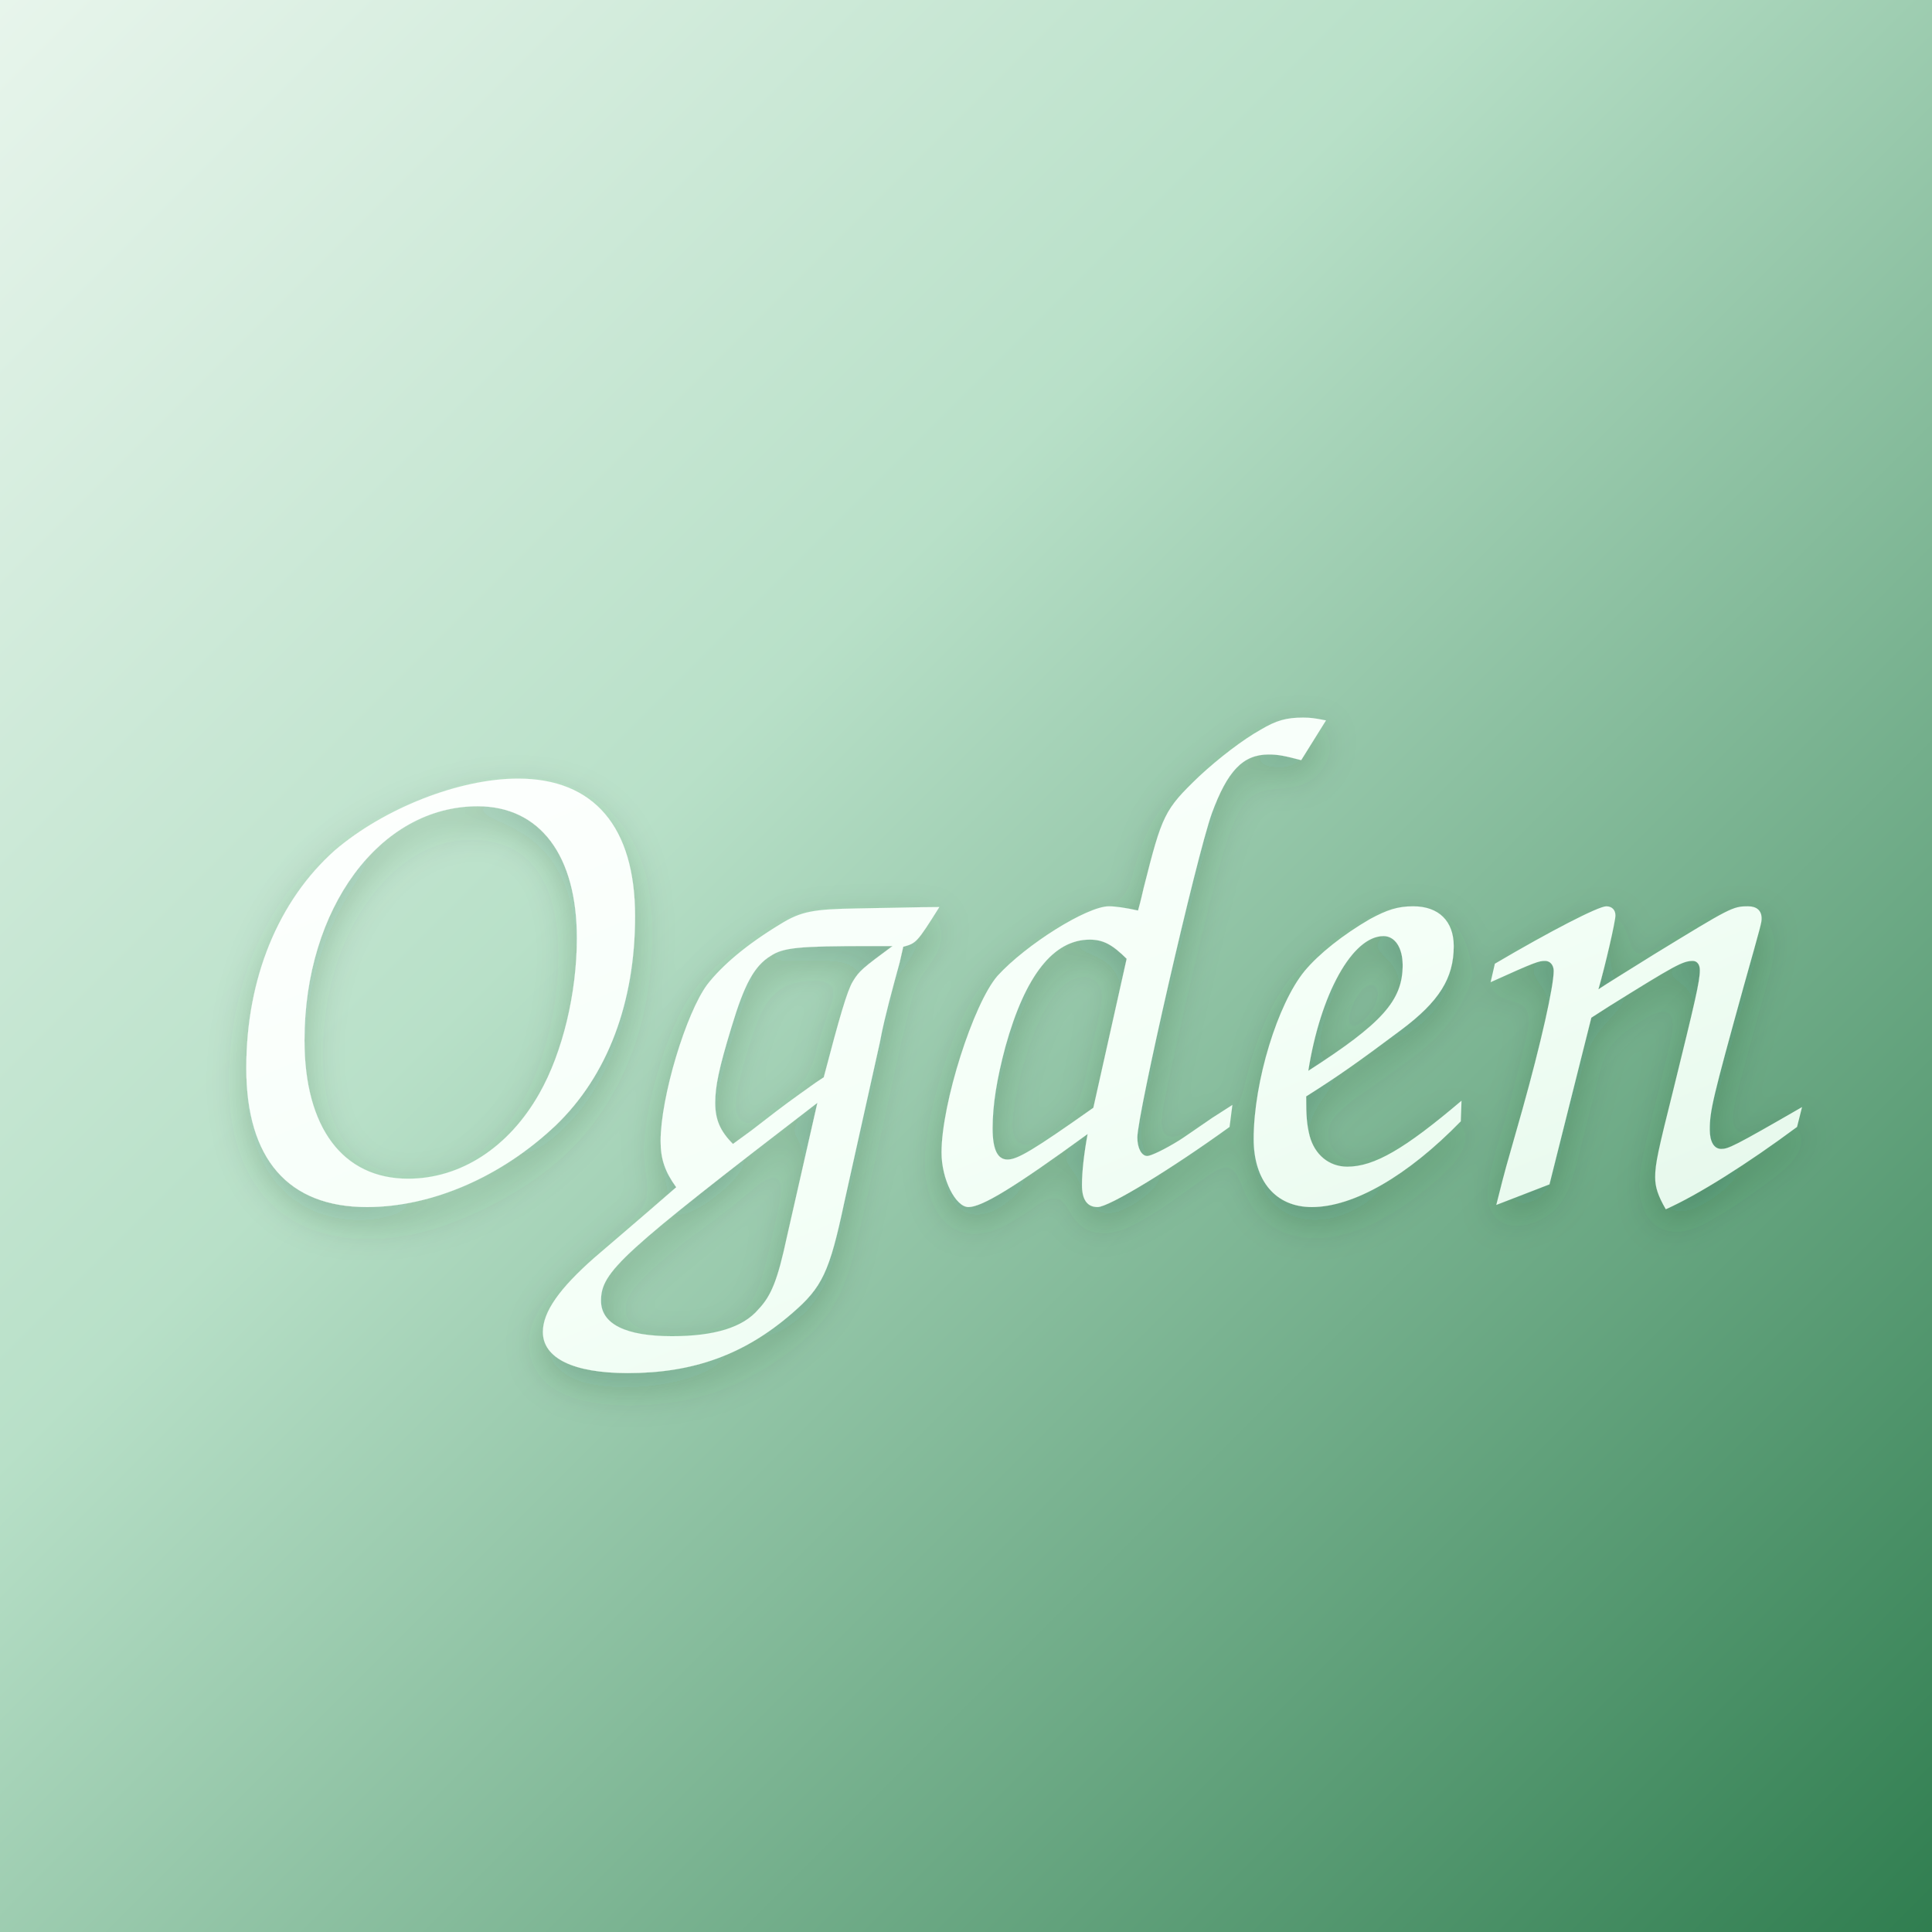
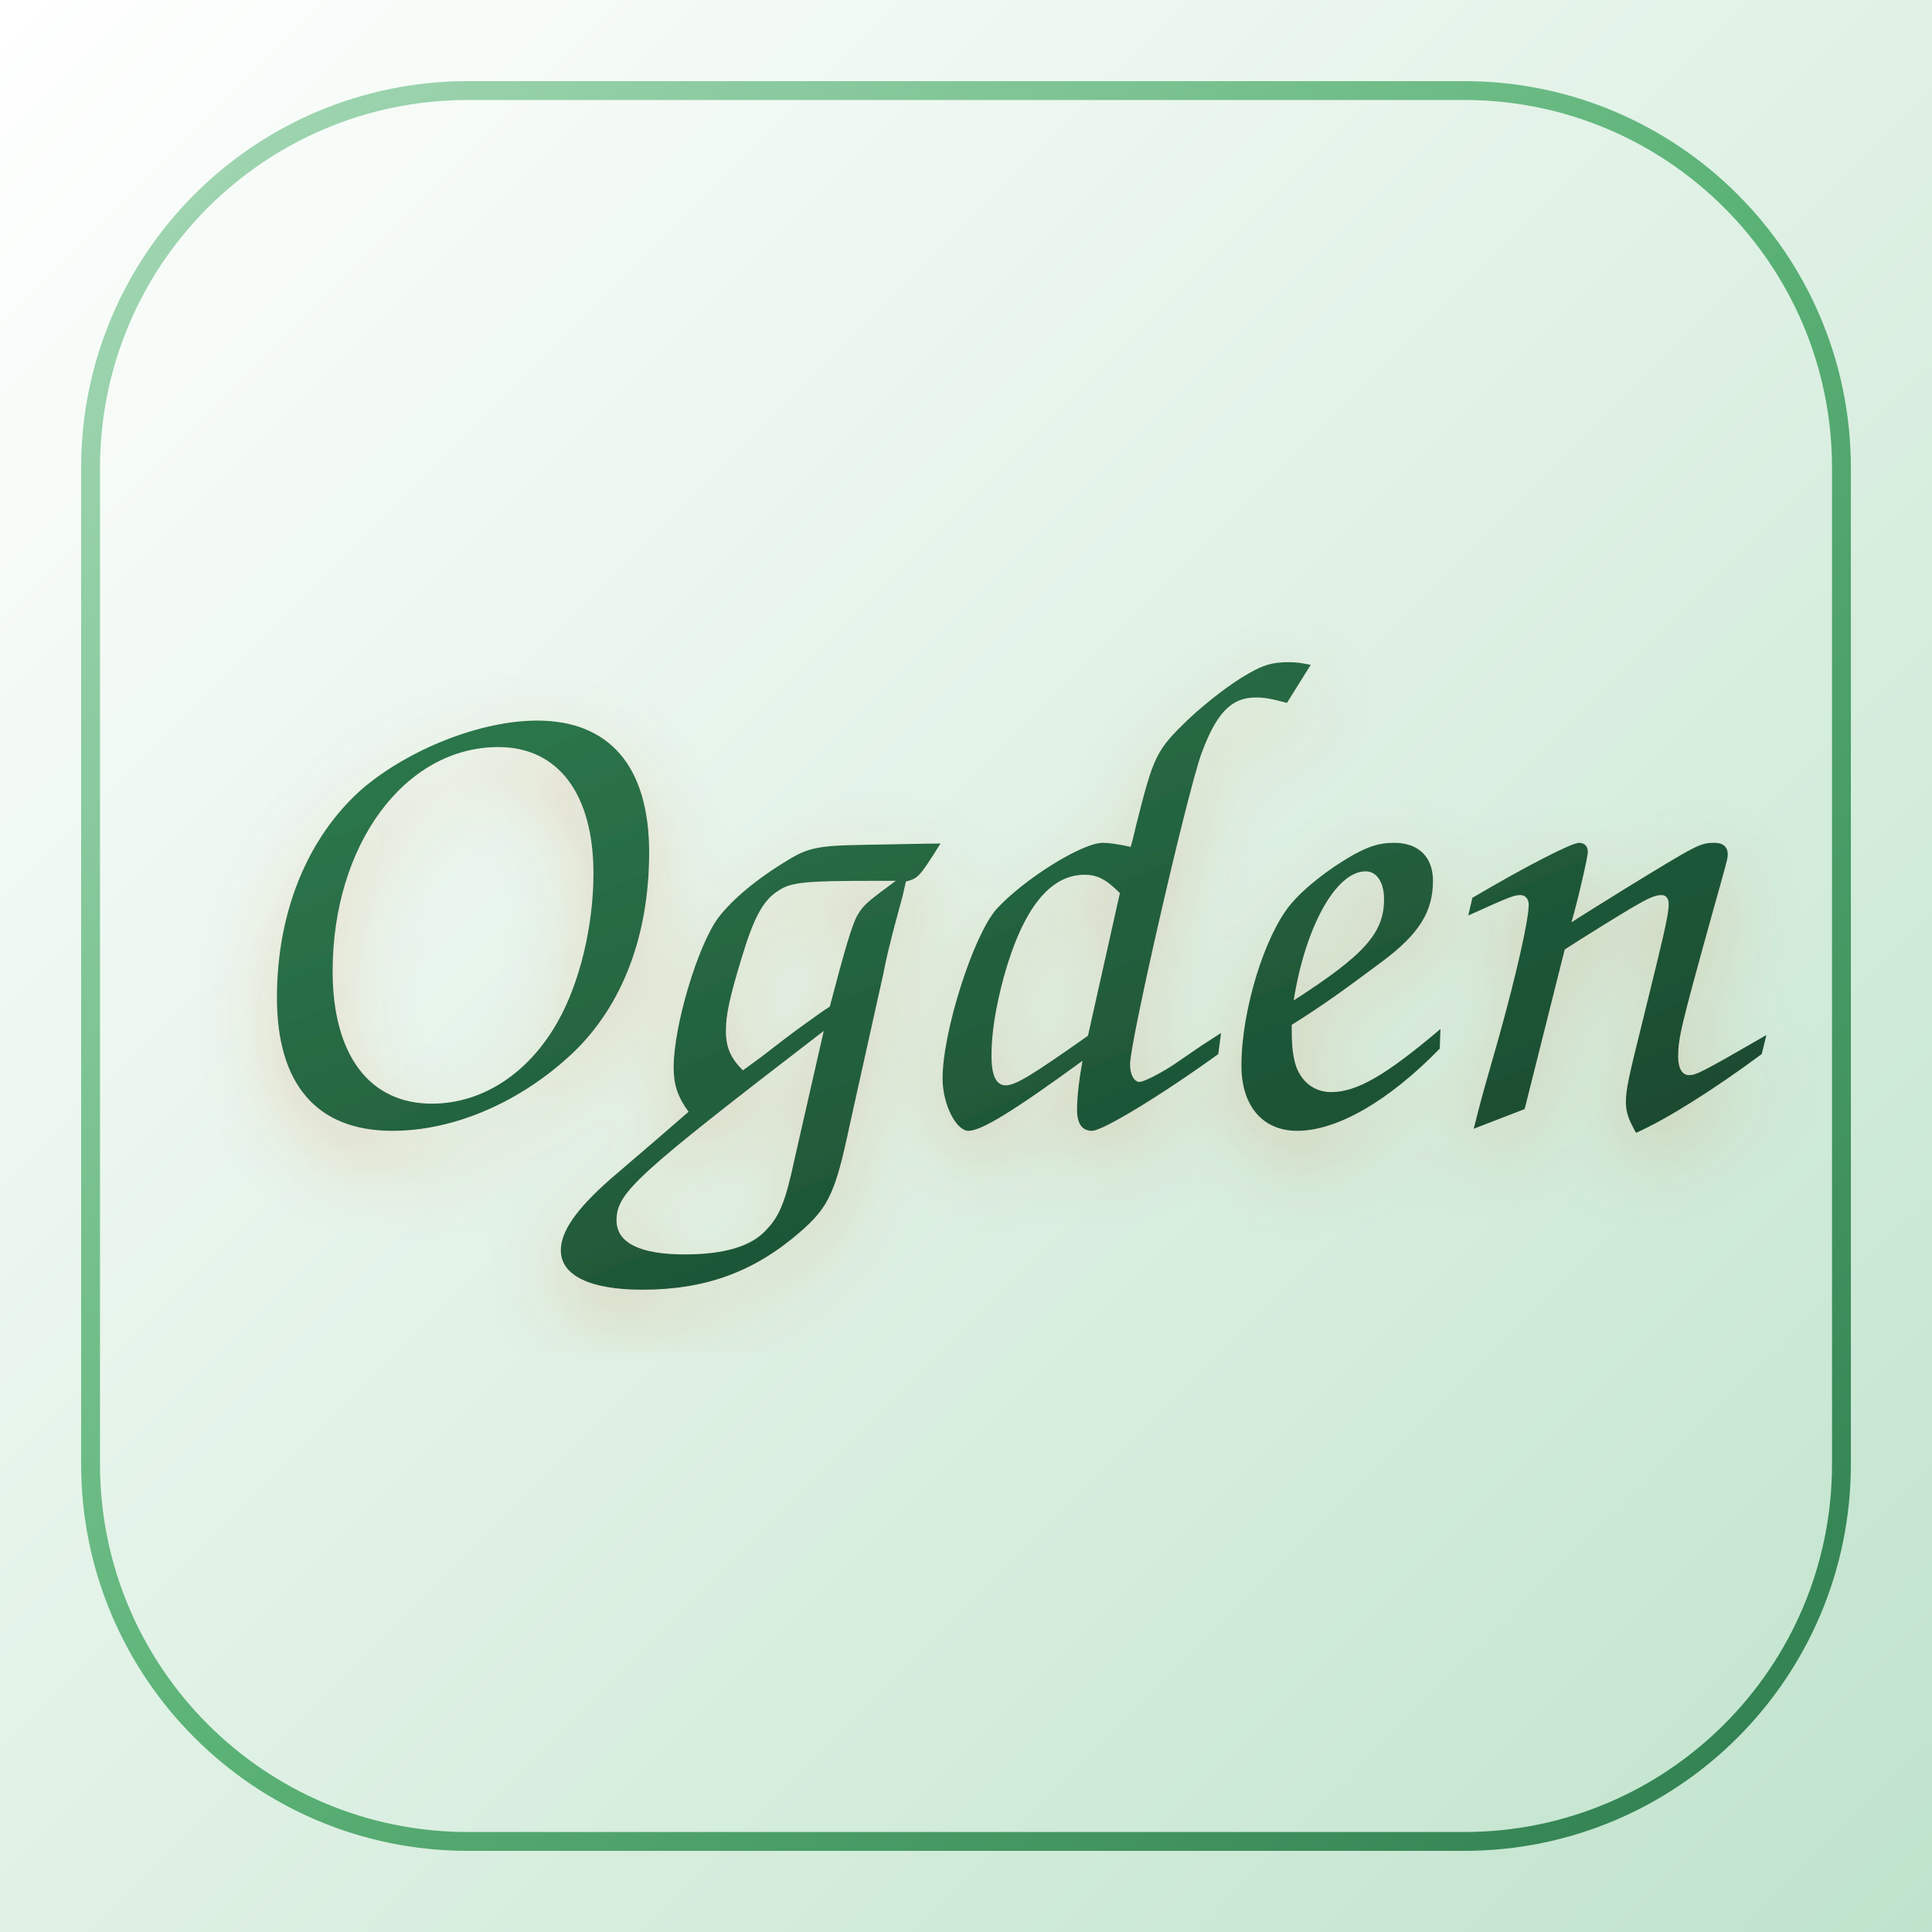
<svg xmlns="http://www.w3.org/2000/svg" width="512" height="512" viewBox="0 0 512 512">
  <defs>
    <style>
      @font-face {
        font-family: 'Pacifico';
        src: url('./fonts/Pacifico-Regular.ttf') format('truetype');
      }
    </style>
    <linearGradient id="bg" x1="0%" y1="0%" x2="100%" y2="100%">
-       <stop offset="0%" stop-color="#e8f5ec" />
-       <stop offset="38%" stop-color="#b8e0c8" />
+       <stop offset="0%" stop-color="#ffffff" />
+       <stop offset="40%" stop-color="#e6f4ea" />
+       <stop offset="100%" stop-color="#bfe3cc" />
+     </linearGradient>
+     <linearGradient id="border" x1="0%" y1="0%" x2="100%" y2="100%">
+       <stop offset="0%" stop-color="#a7d9b8" />
+       <stop offset="50%" stop-color="#5cb377" />
      <stop offset="100%" stop-color="#2f7d4f" />
    </linearGradient>
-     <linearGradient id="word" x1="0%" y1="0%" x2="100%" y2="100%">
-       <stop offset="0%" stop-color="#ffffff" />
-       <stop offset="55%" stop-color="#f4fff7" />
-       <stop offset="100%" stop-color="#dff5e6" />
+     <linearGradient id="text" x1="0%" y1="0%" x2="100%" y2="100%">
+       <stop offset="0%" stop-color="#2f7d4f" />
+       <stop offset="100%" stop-color="#15412a" />
    </linearGradient>
-     <filter id="txtShadow" x="-20%" y="-20%" width="140%" height="140%">
-       <feDropShadow dx="0" dy="4" stdDeviation="5" flood-color="#15412a" flood-opacity="0.22" />
+     <filter id="shadow" x="-10%" y="-10%" width="120%" height="120%">
+       <feDropShadow dx="0" dy="8" stdDeviation="10" flood-color="#c65a30" flood-opacity="0.2" />
    </filter>
  </defs>
  <rect width="512" height="512" fill="url(#bg)" />
-   <text x="256" y="268" font-family="Pacifico, cursive" font-size="188" fill="url(#word)" filter="url(#txtShadow)" text-anchor="middle" dominant-baseline="middle">Ogden</text>
+   <rect x="24" y="24" width="464" height="464" rx="100" fill="none" stroke="url(#border)" stroke-width="5" />
+   <text x="256" y="250" font-family="Pacifico, cursive" font-size="180" fill="url(#text)" filter="url(#shadow)" text-anchor="middle" dominant-baseline="middle">Ogden</text>
</svg>
